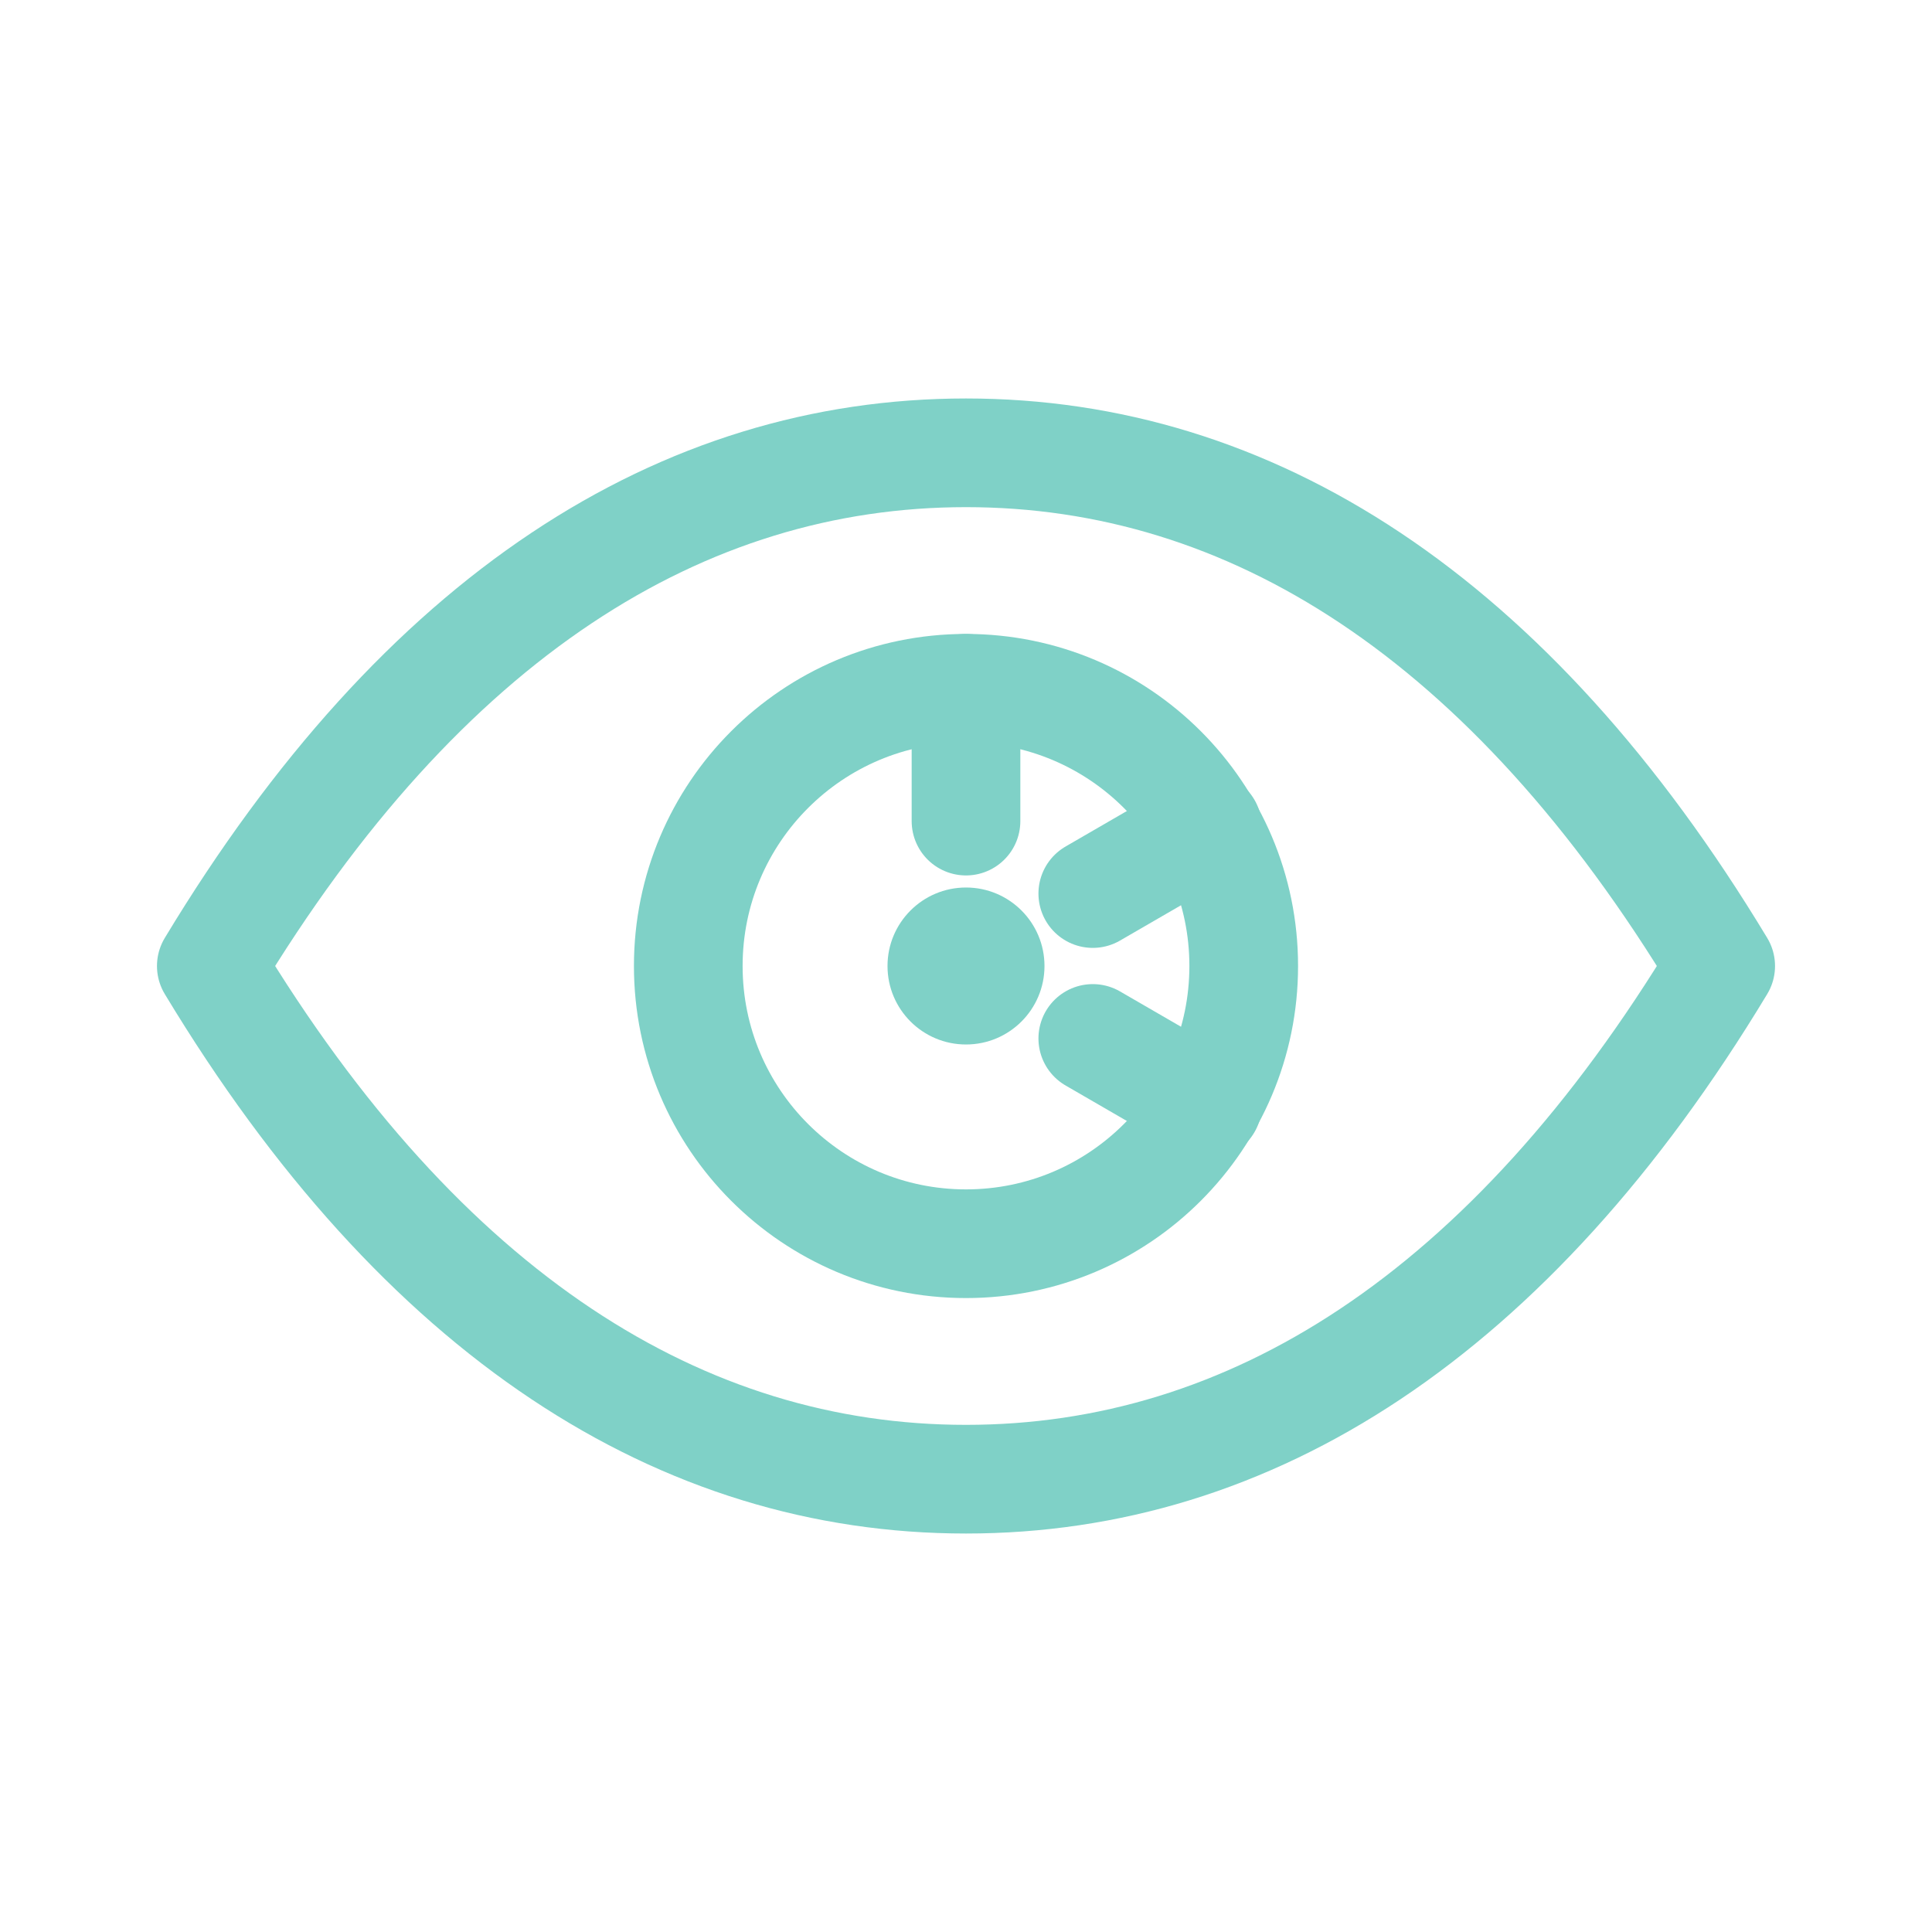
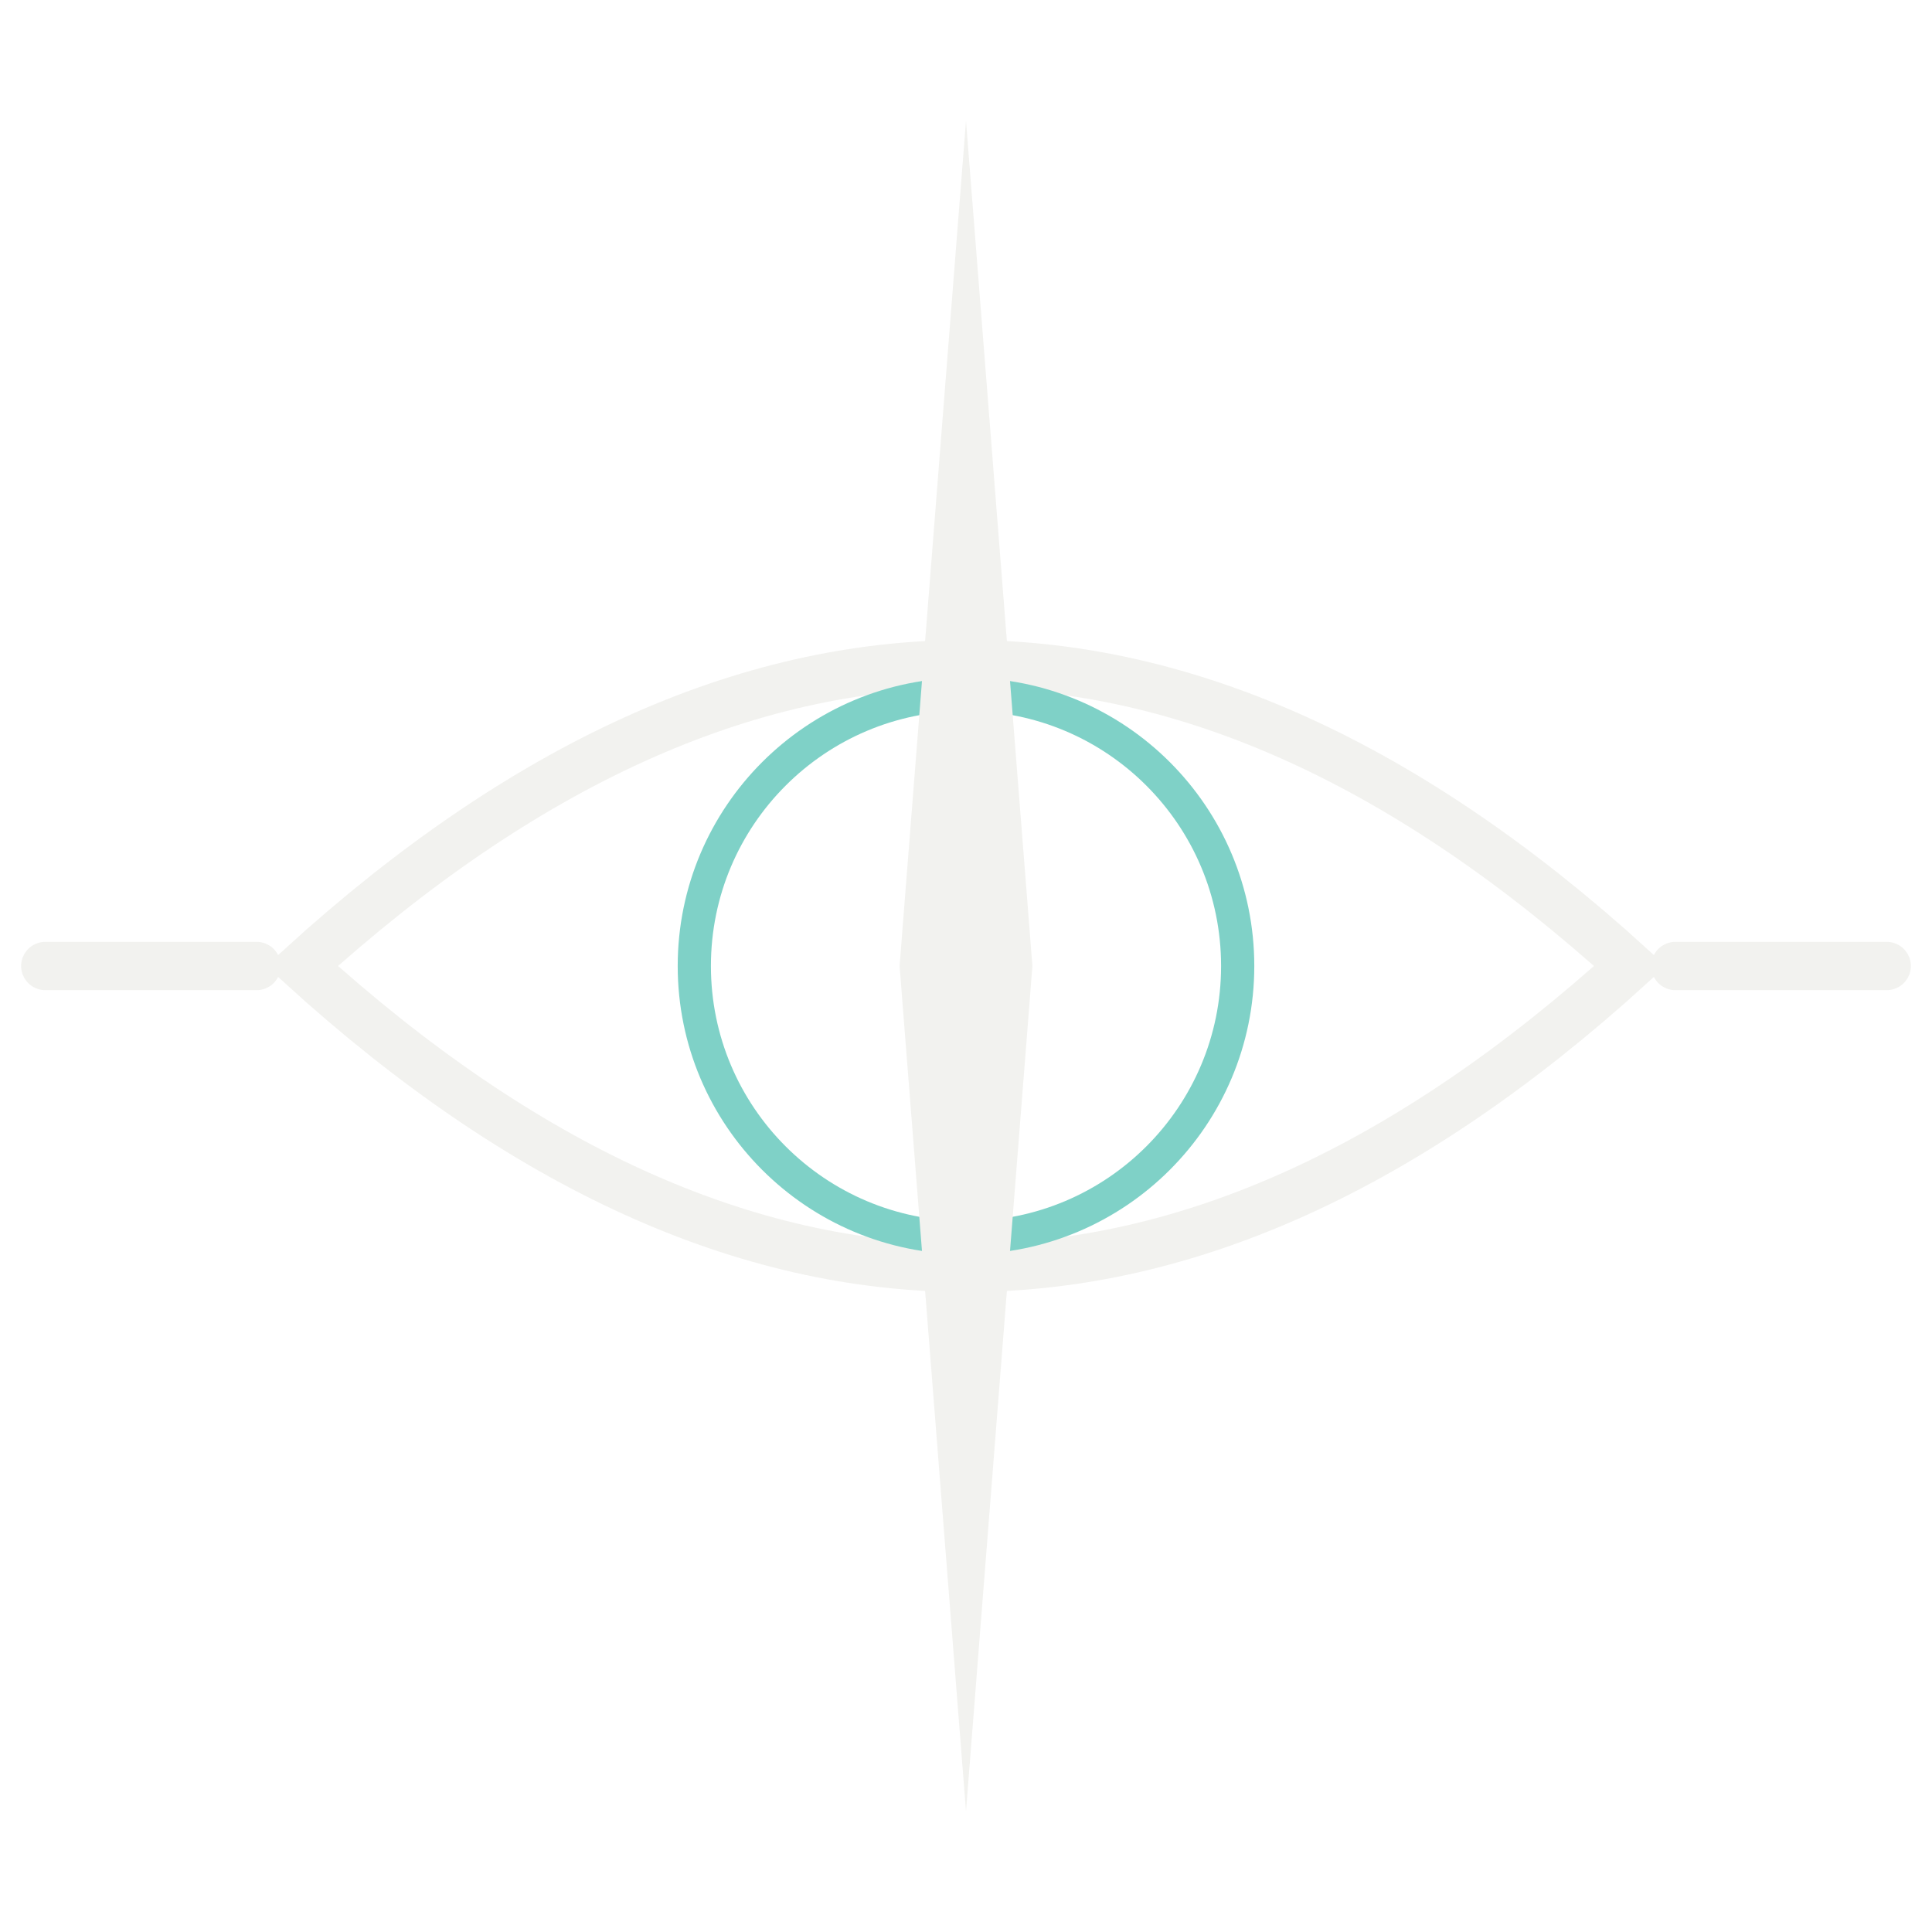
- <svg xmlns="http://www.w3.org/2000/svg" viewBox="0 0 32 32" width="32" height="32">
-   <g fill="none" stroke="#7fd1c7" stroke-width="1.8" stroke-linecap="round" stroke-linejoin="round">
-     <path d="M3.5 16C7 10.2 11.3 7.5 16 7.5S25 10.2 28.5 16C25 21.8 20.7 24.5 16 24.5S7 21.8 3.5 16Z" />
-     <circle cx="16" cy="16" r="4.6" />
-     <path d="M16 11.4v2.2M20 13.7l-1.9 1.1M20 18.3l-1.9-1.1" />
+ <svg xmlns="http://www.w3.org/2000/svg" viewBox="0 0 64 64" width="64" height="64" role="img" aria-label="logiciris">
+   <style>.f{fill:#f2f2ef}.s{stroke:#f2f2ef}.a{stroke:#7fd1c7}@media (prefers-color-scheme:light){.f{fill:#111113}.s{stroke:#111113}.a{stroke:#2f8f84}}</style>
+   <g fill="none" stroke-width="1.6" stroke-linecap="round">
+     <path class="s" d="M10 32Q32 12 54 32Q32 52 10 32Z" />
+     <path class="s" d="M1.5 32H8.5M55.5 32H62.5" />
+     <circle class="a" cx="32" cy="32" r="9" stroke-width="1.1" />
  </g>
-   <circle cx="16" cy="16" r="1.3" fill="#7fd1c7" />
+   <polygon class="f" points="32,4 34.2,32 32,60 29.8,32" />
</svg>
